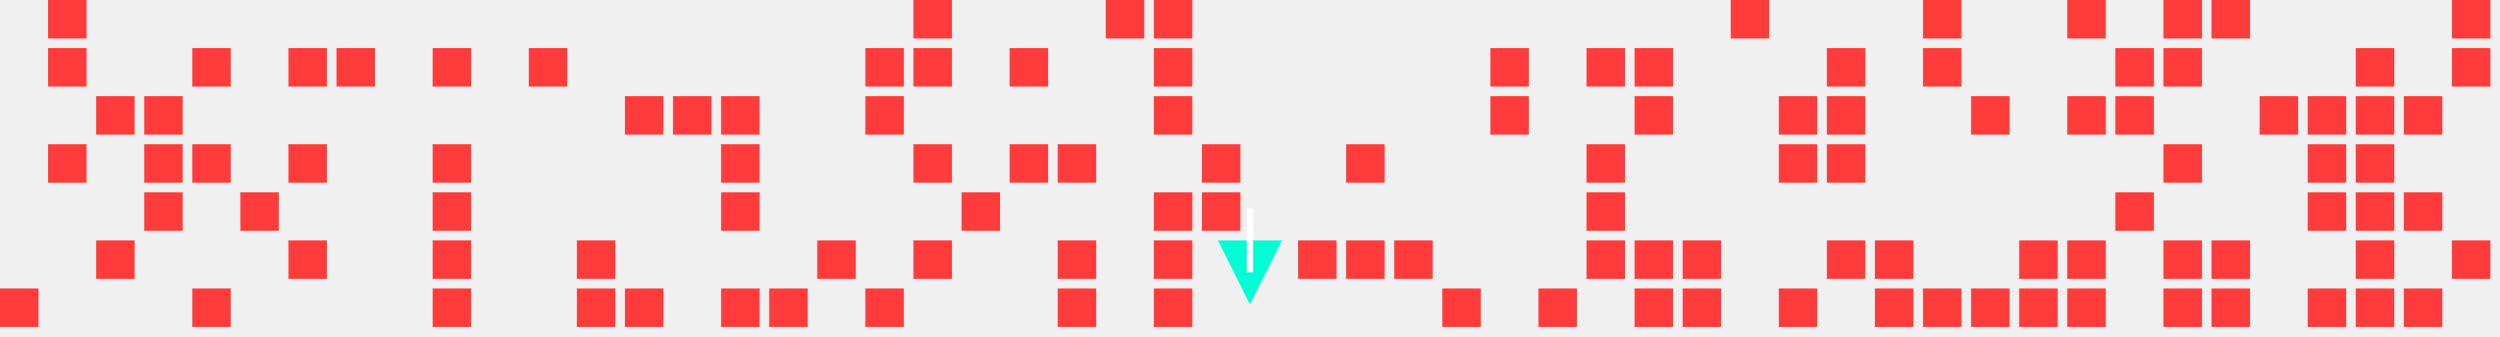
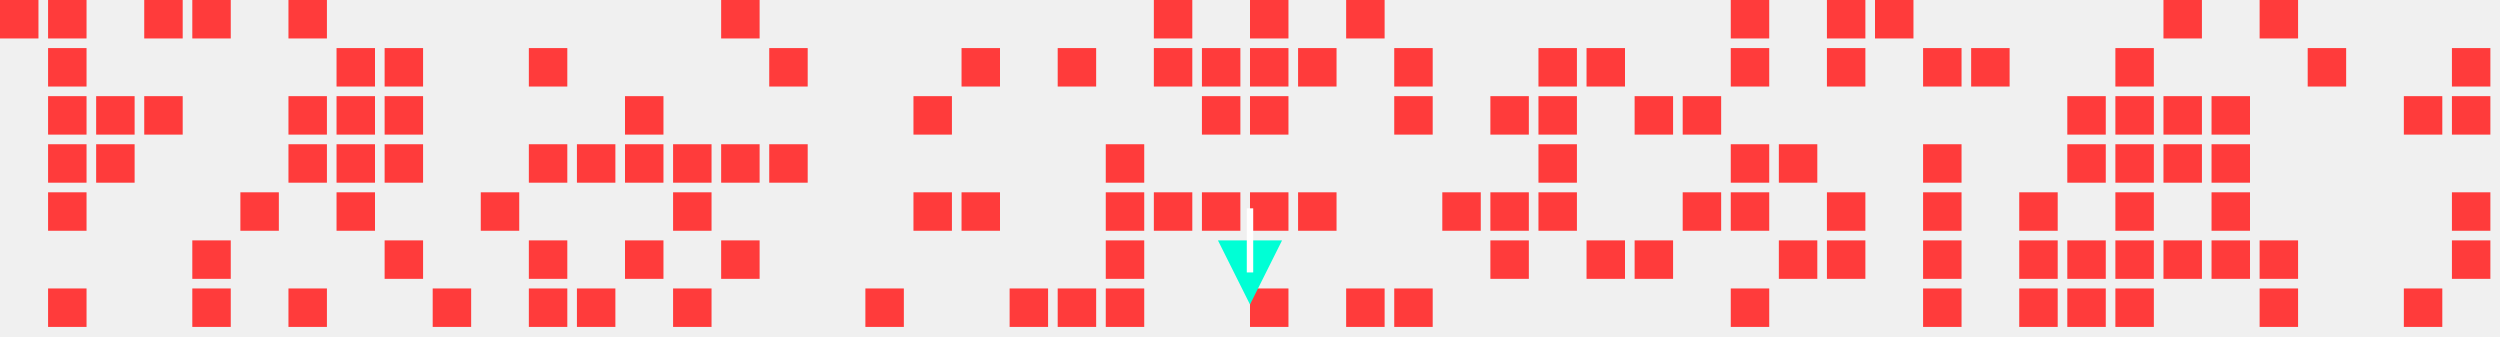
<svg xmlns="http://www.w3.org/2000/svg" width="780" height="105">
  <style>
.enemy { fill: #ff3b3b; }
.player { fill: #00ffd5; }
.bullet { fill: #fff; }
</style>
-   <rect class="enemy" x="0" y="90" width="12" height="12" />
+   <rect class="enemy" x="0" y="0" width="12" height="12" />
  <rect class="enemy" x="15" y="0" width="12" height="12" />
  <rect class="enemy" x="15" y="15" width="12" height="12" />
+   <rect class="enemy" x="15" y="30" width="12" height="12" />
  <rect class="enemy" x="15" y="45" width="12" height="12" />
+   <rect class="enemy" x="15" y="60" width="12" height="12" />
+   <rect class="enemy" x="15" y="90" width="12" height="12" />
  <rect class="enemy" x="30" y="30" width="12" height="12" />
-   <rect class="enemy" x="30" y="75" width="12" height="12" />
+   <rect class="enemy" x="30" y="45" width="12" height="12" />
+   <rect class="enemy" x="45" y="0" width="12" height="12" />
  <rect class="enemy" x="45" y="30" width="12" height="12" />
-   <rect class="enemy" x="45" y="45" width="12" height="12" />
-   <rect class="enemy" x="45" y="60" width="12" height="12" />
-   <rect class="enemy" x="60" y="15" width="12" height="12" />
-   <rect class="enemy" x="60" y="45" width="12" height="12" />
+   <rect class="enemy" x="60" y="0" width="12" height="12" />
+   <rect class="enemy" x="60" y="75" width="12" height="12" />
  <rect class="enemy" x="60" y="90" width="12" height="12" />
  <rect class="enemy" x="75" y="60" width="12" height="12" />
-   <rect class="enemy" x="90" y="15" width="12" height="12" />
+   <rect class="enemy" x="90" y="0" width="12" height="12" />
+   <rect class="enemy" x="90" y="30" width="12" height="12" />
  <rect class="enemy" x="90" y="45" width="12" height="12" />
-   <rect class="enemy" x="90" y="75" width="12" height="12" />
+   <rect class="enemy" x="90" y="90" width="12" height="12" />
  <rect class="enemy" x="105" y="15" width="12" height="12" />
-   <rect class="enemy" x="135" y="15" width="12" height="12" />
-   <rect class="enemy" x="135" y="45" width="12" height="12" />
-   <rect class="enemy" x="135" y="60" width="12" height="12" />
-   <rect class="enemy" x="135" y="75" width="12" height="12" />
+   <rect class="enemy" x="105" y="30" width="12" height="12" />
+   <rect class="enemy" x="105" y="45" width="12" height="12" />
+   <rect class="enemy" x="105" y="60" width="12" height="12" />
+   <rect class="enemy" x="120" y="15" width="12" height="12" />
+   <rect class="enemy" x="120" y="30" width="12" height="12" />
+   <rect class="enemy" x="120" y="45" width="12" height="12" />
+   <rect class="enemy" x="120" y="75" width="12" height="12" />
  <rect class="enemy" x="135" y="90" width="12" height="12" />
+   <rect class="enemy" x="150" y="60" width="12" height="12" />
  <rect class="enemy" x="165" y="15" width="12" height="12" />
-   <rect class="enemy" x="180" y="75" width="12" height="12" />
+   <rect class="enemy" x="165" y="45" width="12" height="12" />
+   <rect class="enemy" x="165" y="75" width="12" height="12" />
+   <rect class="enemy" x="165" y="90" width="12" height="12" />
+   <rect class="enemy" x="180" y="45" width="12" height="12" />
  <rect class="enemy" x="180" y="90" width="12" height="12" />
  <rect class="enemy" x="195" y="30" width="12" height="12" />
-   <rect class="enemy" x="195" y="90" width="12" height="12" />
-   <rect class="enemy" x="210" y="30" width="12" height="12" />
-   <rect class="enemy" x="225" y="30" width="12" height="12" />
+   <rect class="enemy" x="195" y="45" width="12" height="12" />
+   <rect class="enemy" x="195" y="75" width="12" height="12" />
+   <rect class="enemy" x="210" y="45" width="12" height="12" />
+   <rect class="enemy" x="210" y="60" width="12" height="12" />
+   <rect class="enemy" x="210" y="90" width="12" height="12" />
+   <rect class="enemy" x="225" y="0" width="12" height="12" />
  <rect class="enemy" x="225" y="45" width="12" height="12" />
-   <rect class="enemy" x="225" y="60" width="12" height="12" />
-   <rect class="enemy" x="225" y="90" width="12" height="12" />
-   <rect class="enemy" x="240" y="90" width="12" height="12" />
-   <rect class="enemy" x="255" y="75" width="12" height="12" />
-   <rect class="enemy" x="270" y="15" width="12" height="12" />
-   <rect class="enemy" x="270" y="30" width="12" height="12" />
+   <rect class="enemy" x="225" y="75" width="12" height="12" />
+   <rect class="enemy" x="240" y="15" width="12" height="12" />
+   <rect class="enemy" x="240" y="45" width="12" height="12" />
  <rect class="enemy" x="270" y="90" width="12" height="12" />
-   <rect class="enemy" x="285" y="0" width="12" height="12" />
-   <rect class="enemy" x="285" y="15" width="12" height="12" />
-   <rect class="enemy" x="285" y="45" width="12" height="12" />
-   <rect class="enemy" x="285" y="75" width="12" height="12" />
+   <rect class="enemy" x="285" y="30" width="12" height="12" />
+   <rect class="enemy" x="285" y="60" width="12" height="12" />
+   <rect class="enemy" x="300" y="15" width="12" height="12" />
  <rect class="enemy" x="300" y="60" width="12" height="12" />
-   <rect class="enemy" x="315" y="15" width="12" height="12" />
-   <rect class="enemy" x="315" y="45" width="12" height="12" />
-   <rect class="enemy" x="330" y="45" width="12" height="12" />
-   <rect class="enemy" x="330" y="75" width="12" height="12" />
+   <rect class="enemy" x="315" y="90" width="12" height="12" />
+   <rect class="enemy" x="330" y="15" width="12" height="12" />
  <rect class="enemy" x="330" y="90" width="12" height="12" />
-   <rect class="enemy" x="345" y="0" width="12" height="12" />
+   <rect class="enemy" x="345" y="45" width="12" height="12" />
+   <rect class="enemy" x="345" y="60" width="12" height="12" />
+   <rect class="enemy" x="345" y="75" width="12" height="12" />
+   <rect class="enemy" x="345" y="90" width="12" height="12" />
  <rect class="enemy" x="360" y="0" width="12" height="12" />
  <rect class="enemy" x="360" y="15" width="12" height="12" />
-   <rect class="enemy" x="360" y="30" width="12" height="12" />
  <rect class="enemy" x="360" y="60" width="12" height="12" />
-   <rect class="enemy" x="360" y="75" width="12" height="12" />
-   <rect class="enemy" x="360" y="90" width="12" height="12" />
-   <rect class="enemy" x="375" y="45" width="12" height="12" />
+   <rect class="enemy" x="375" y="15" width="12" height="12" />
+   <rect class="enemy" x="375" y="30" width="12" height="12" />
  <rect class="enemy" x="375" y="60" width="12" height="12" />
-   <rect class="enemy" x="405" y="75" width="12" height="12" />
-   <rect class="enemy" x="420" y="45" width="12" height="12" />
-   <rect class="enemy" x="420" y="75" width="12" height="12" />
-   <rect class="enemy" x="435" y="75" width="12" height="12" />
-   <rect class="enemy" x="450" y="90" width="12" height="12" />
-   <rect class="enemy" x="465" y="15" width="12" height="12" />
+   <rect class="enemy" x="390" y="0" width="12" height="12" />
+   <rect class="enemy" x="390" y="15" width="12" height="12" />
+   <rect class="enemy" x="390" y="30" width="12" height="12" />
+   <rect class="enemy" x="390" y="60" width="12" height="12" />
+   <rect class="enemy" x="390" y="90" width="12" height="12" />
+   <rect class="enemy" x="405" y="15" width="12" height="12" />
+   <rect class="enemy" x="405" y="60" width="12" height="12" />
+   <rect class="enemy" x="420" y="0" width="12" height="12" />
+   <rect class="enemy" x="420" y="90" width="12" height="12" />
+   <rect class="enemy" x="435" y="15" width="12" height="12" />
+   <rect class="enemy" x="435" y="30" width="12" height="12" />
+   <rect class="enemy" x="435" y="90" width="12" height="12" />
+   <rect class="enemy" x="450" y="60" width="12" height="12" />
  <rect class="enemy" x="465" y="30" width="12" height="12" />
-   <rect class="enemy" x="480" y="90" width="12" height="12" />
+   <rect class="enemy" x="465" y="60" width="12" height="12" />
+   <rect class="enemy" x="465" y="75" width="12" height="12" />
+   <rect class="enemy" x="480" y="15" width="12" height="12" />
+   <rect class="enemy" x="480" y="30" width="12" height="12" />
+   <rect class="enemy" x="480" y="45" width="12" height="12" />
+   <rect class="enemy" x="480" y="60" width="12" height="12" />
  <rect class="enemy" x="495" y="15" width="12" height="12" />
-   <rect class="enemy" x="495" y="45" width="12" height="12" />
-   <rect class="enemy" x="495" y="60" width="12" height="12" />
  <rect class="enemy" x="495" y="75" width="12" height="12" />
-   <rect class="enemy" x="510" y="15" width="12" height="12" />
  <rect class="enemy" x="510" y="30" width="12" height="12" />
  <rect class="enemy" x="510" y="75" width="12" height="12" />
-   <rect class="enemy" x="510" y="90" width="12" height="12" />
-   <rect class="enemy" x="525" y="75" width="12" height="12" />
-   <rect class="enemy" x="525" y="90" width="12" height="12" />
+   <rect class="enemy" x="525" y="30" width="12" height="12" />
+   <rect class="enemy" x="525" y="60" width="12" height="12" />
  <rect class="enemy" x="540" y="0" width="12" height="12" />
-   <rect class="enemy" x="555" y="30" width="12" height="12" />
+   <rect class="enemy" x="540" y="15" width="12" height="12" />
+   <rect class="enemy" x="540" y="45" width="12" height="12" />
+   <rect class="enemy" x="540" y="60" width="12" height="12" />
+   <rect class="enemy" x="540" y="90" width="12" height="12" />
  <rect class="enemy" x="555" y="45" width="12" height="12" />
-   <rect class="enemy" x="555" y="90" width="12" height="12" />
+   <rect class="enemy" x="555" y="75" width="12" height="12" />
+   <rect class="enemy" x="570" y="0" width="12" height="12" />
  <rect class="enemy" x="570" y="15" width="12" height="12" />
-   <rect class="enemy" x="570" y="30" width="12" height="12" />
-   <rect class="enemy" x="570" y="45" width="12" height="12" />
+   <rect class="enemy" x="570" y="60" width="12" height="12" />
  <rect class="enemy" x="570" y="75" width="12" height="12" />
-   <rect class="enemy" x="585" y="75" width="12" height="12" />
-   <rect class="enemy" x="585" y="90" width="12" height="12" />
-   <rect class="enemy" x="600" y="0" width="12" height="12" />
+   <rect class="enemy" x="585" y="0" width="12" height="12" />
  <rect class="enemy" x="600" y="15" width="12" height="12" />
+   <rect class="enemy" x="600" y="45" width="12" height="12" />
+   <rect class="enemy" x="600" y="60" width="12" height="12" />
+   <rect class="enemy" x="600" y="75" width="12" height="12" />
  <rect class="enemy" x="600" y="90" width="12" height="12" />
-   <rect class="enemy" x="615" y="30" width="12" height="12" />
-   <rect class="enemy" x="615" y="90" width="12" height="12" />
+   <rect class="enemy" x="615" y="15" width="12" height="12" />
+   <rect class="enemy" x="630" y="60" width="12" height="12" />
  <rect class="enemy" x="630" y="75" width="12" height="12" />
  <rect class="enemy" x="630" y="90" width="12" height="12" />
-   <rect class="enemy" x="645" y="0" width="12" height="12" />
  <rect class="enemy" x="645" y="30" width="12" height="12" />
+   <rect class="enemy" x="645" y="45" width="12" height="12" />
  <rect class="enemy" x="645" y="75" width="12" height="12" />
  <rect class="enemy" x="645" y="90" width="12" height="12" />
  <rect class="enemy" x="660" y="15" width="12" height="12" />
  <rect class="enemy" x="660" y="30" width="12" height="12" />
+   <rect class="enemy" x="660" y="45" width="12" height="12" />
  <rect class="enemy" x="660" y="60" width="12" height="12" />
+   <rect class="enemy" x="660" y="75" width="12" height="12" />
+   <rect class="enemy" x="660" y="90" width="12" height="12" />
  <rect class="enemy" x="675" y="0" width="12" height="12" />
-   <rect class="enemy" x="675" y="15" width="12" height="12" />
+   <rect class="enemy" x="675" y="30" width="12" height="12" />
  <rect class="enemy" x="675" y="45" width="12" height="12" />
  <rect class="enemy" x="675" y="75" width="12" height="12" />
-   <rect class="enemy" x="675" y="90" width="12" height="12" />
-   <rect class="enemy" x="690" y="0" width="12" height="12" />
+   <rect class="enemy" x="690" y="30" width="12" height="12" />
+   <rect class="enemy" x="690" y="45" width="12" height="12" />
+   <rect class="enemy" x="690" y="60" width="12" height="12" />
  <rect class="enemy" x="690" y="75" width="12" height="12" />
-   <rect class="enemy" x="690" y="90" width="12" height="12" />
-   <rect class="enemy" x="705" y="30" width="12" height="12" />
-   <rect class="enemy" x="720" y="30" width="12" height="12" />
-   <rect class="enemy" x="720" y="45" width="12" height="12" />
-   <rect class="enemy" x="720" y="60" width="12" height="12" />
-   <rect class="enemy" x="720" y="90" width="12" height="12" />
-   <rect class="enemy" x="735" y="15" width="12" height="12" />
-   <rect class="enemy" x="735" y="30" width="12" height="12" />
-   <rect class="enemy" x="735" y="45" width="12" height="12" />
-   <rect class="enemy" x="735" y="60" width="12" height="12" />
-   <rect class="enemy" x="735" y="75" width="12" height="12" />
-   <rect class="enemy" x="735" y="90" width="12" height="12" />
+   <rect class="enemy" x="705" y="0" width="12" height="12" />
+   <rect class="enemy" x="705" y="75" width="12" height="12" />
+   <rect class="enemy" x="705" y="90" width="12" height="12" />
+   <rect class="enemy" x="720" y="15" width="12" height="12" />
  <rect class="enemy" x="750" y="30" width="12" height="12" />
-   <rect class="enemy" x="750" y="60" width="12" height="12" />
  <rect class="enemy" x="750" y="90" width="12" height="12" />
-   <rect class="enemy" x="765" y="0" width="12" height="12" />
  <rect class="enemy" x="765" y="15" width="12" height="12" />
+   <rect class="enemy" x="765" y="30" width="12" height="12" />
+   <rect class="enemy" x="765" y="60" width="12" height="12" />
  <rect class="enemy" x="765" y="75" width="12" height="12" />
  <polygon class="player" points=" 390,95 380,75 400,75 " />
  <rect class="bullet" x="389" y="65" width="2" height="20">
    <animate attributeName="y" values="65;0" dur="1s" repeatCount="indefinite" />
  </rect>
</svg>
